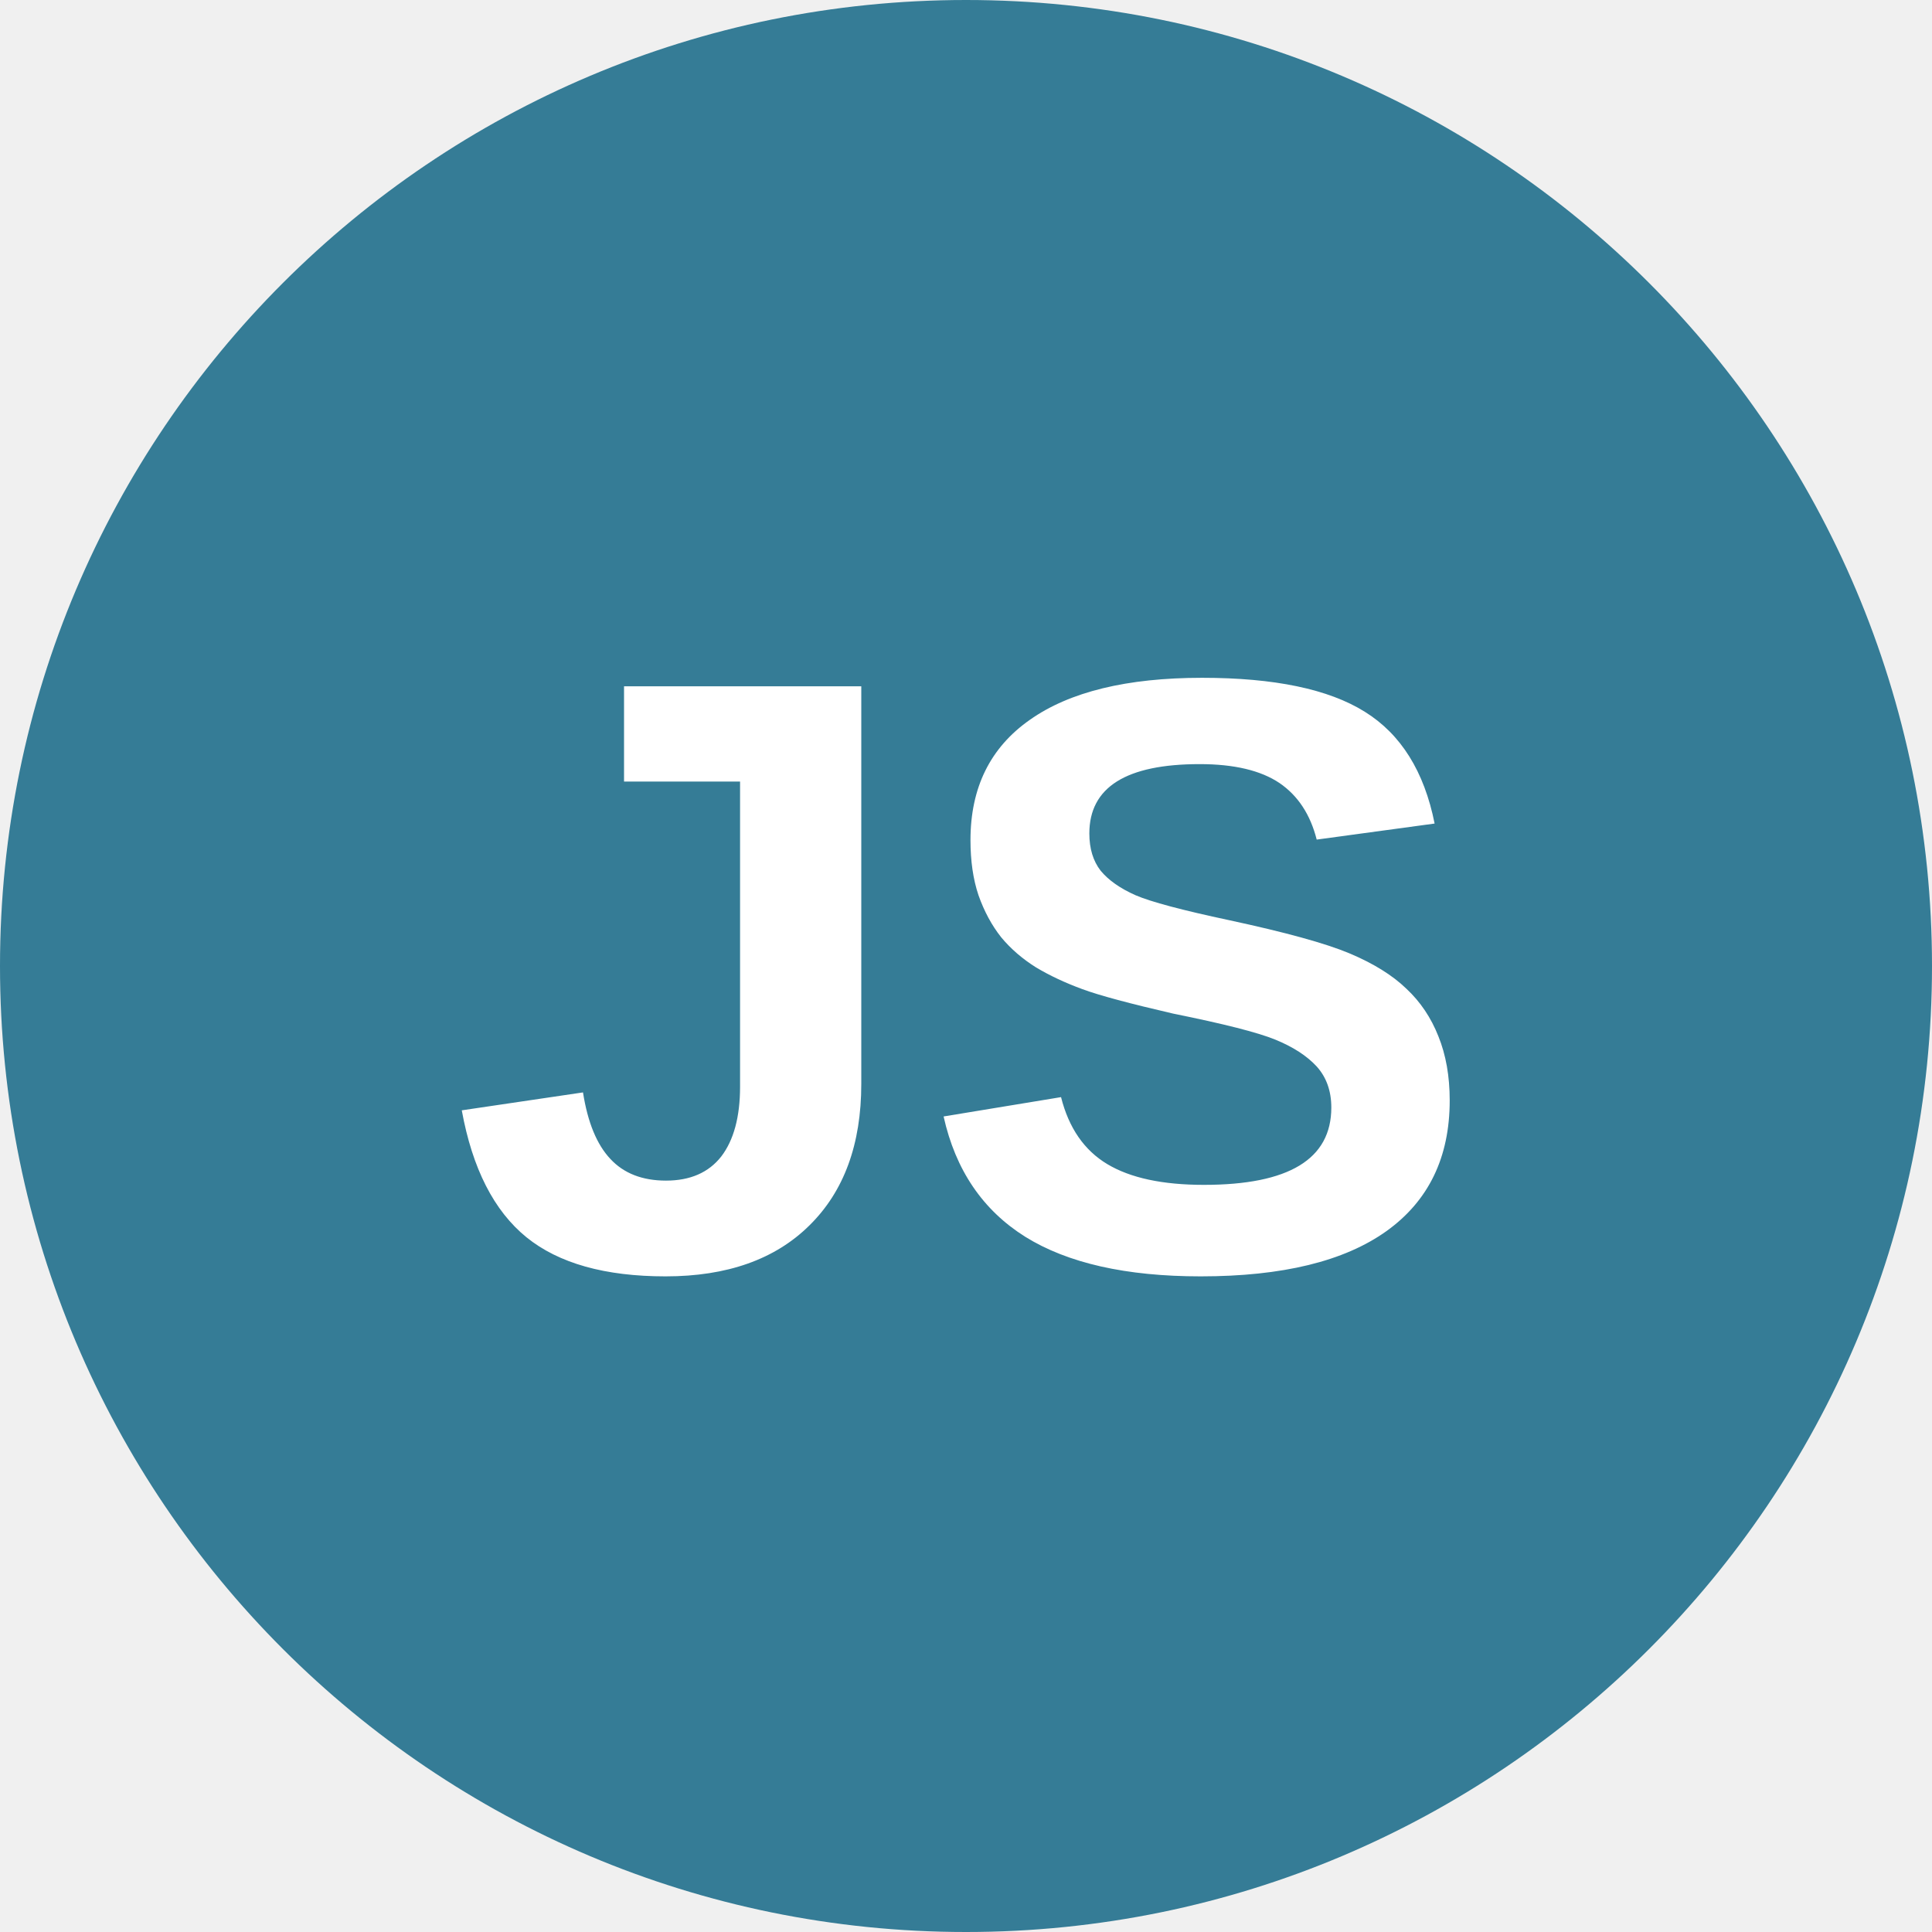
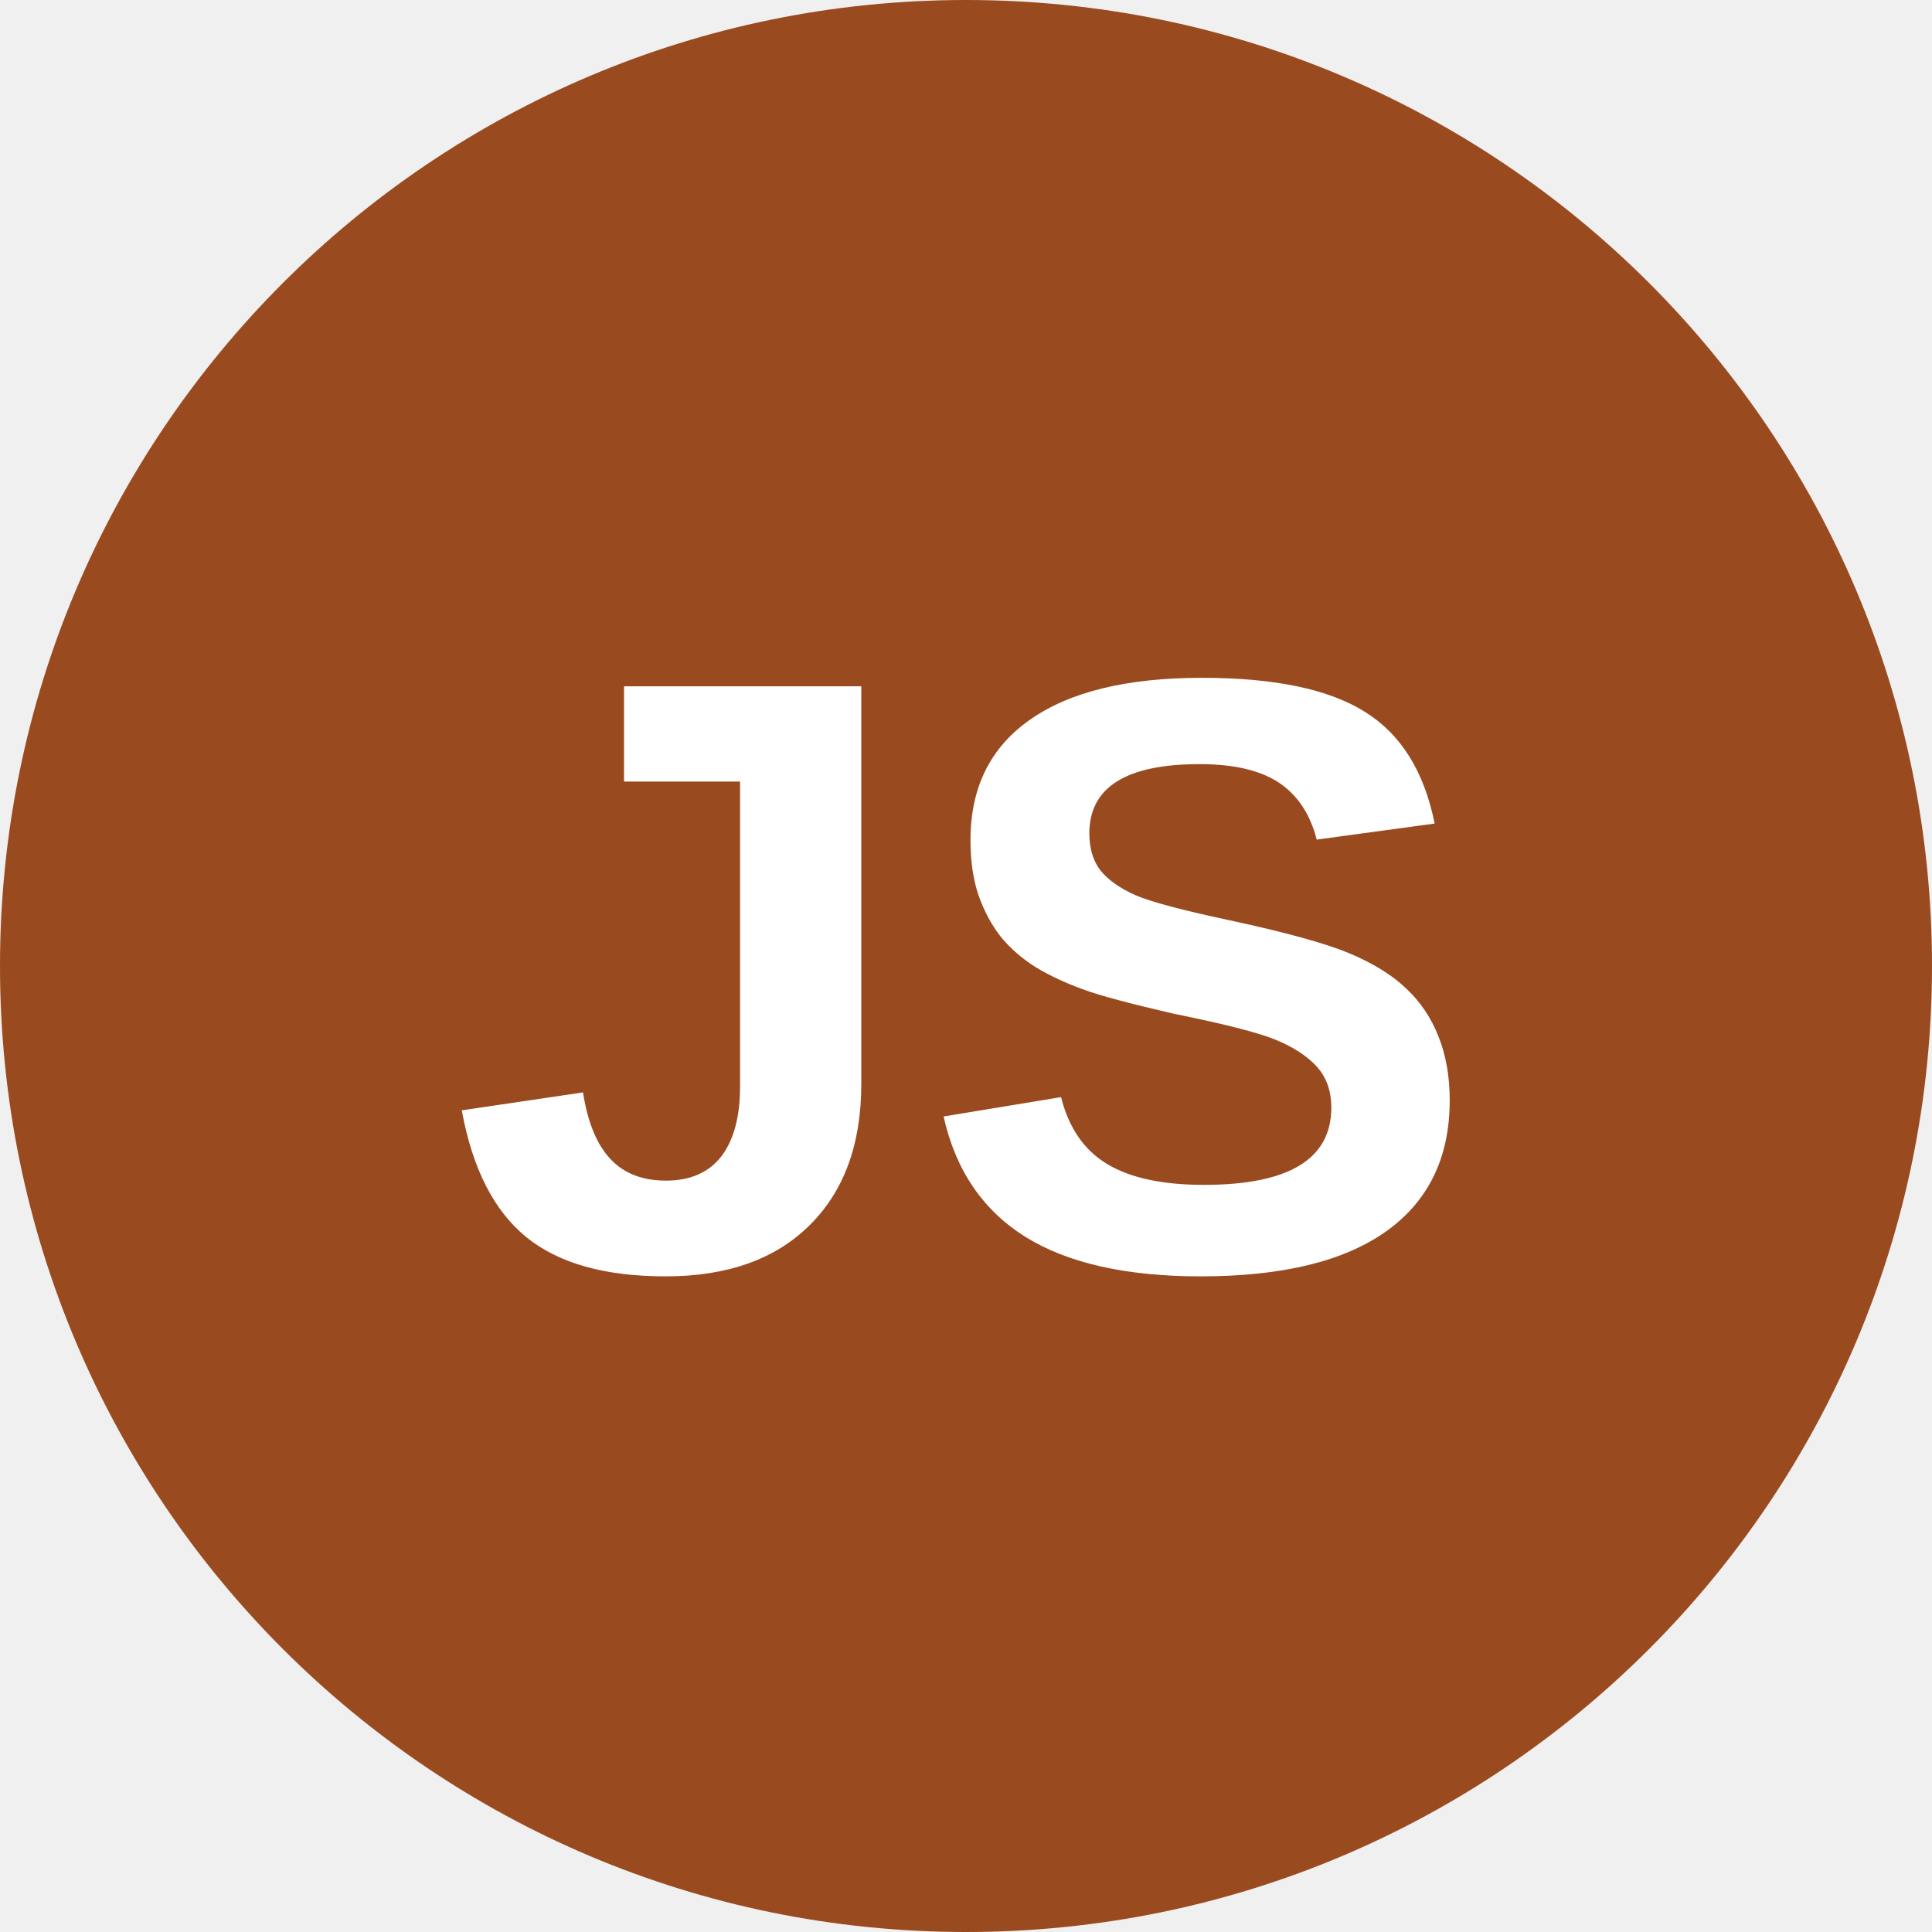
<svg xmlns="http://www.w3.org/2000/svg" viewBox="0 0 64 64">
-   <circle cx="32" cy="32" r="32" fill="#357c96" />
+   <circle cx="32" cy="32" r="32" fill="#9a4a1f" />
  <text x="32" y="42" text-anchor="middle" font-family="system-ui,Segoe UI,Arial,sans-serif" font-size="28" font-weight="600" fill="#fff">JS</text>
</svg>
